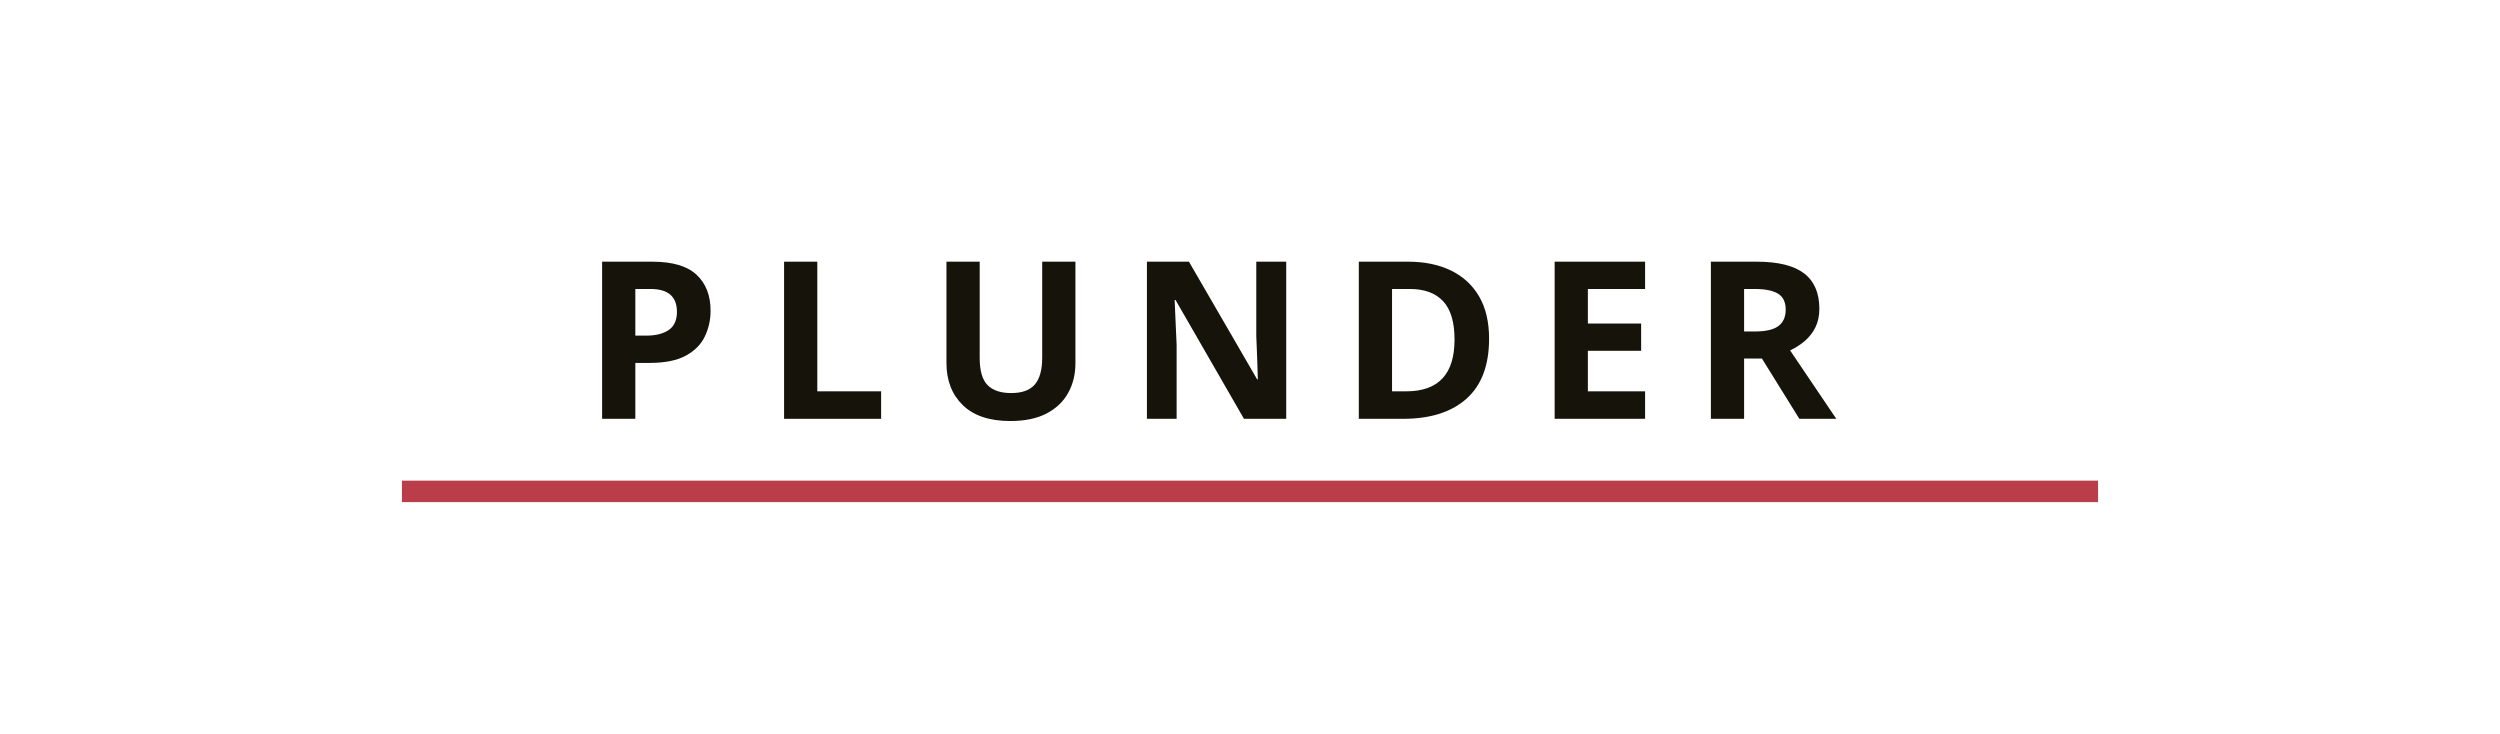
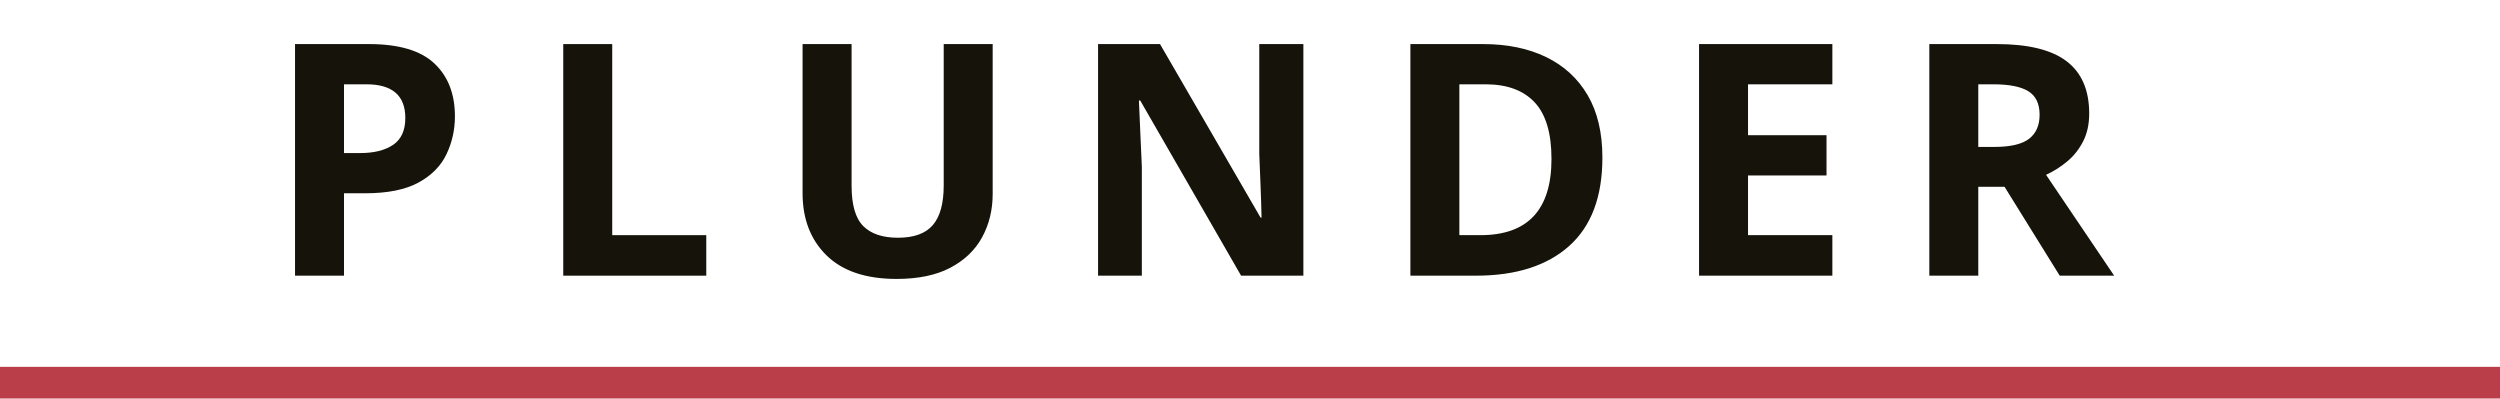
- <svg xmlns="http://www.w3.org/2000/svg" id="Layer_1" data-name="Layer 1" viewBox="0 0 1362.61 400">
+ <svg xmlns="http://www.w3.org/2000/svg" id="Layer_1" data-name="Layer 1" viewBox="0 0 924.45 147.35">
  <defs>
    <style>.cls-1{font-size:119.93px;fill:#16140a;font-family:NocturneSerif-Bold, Nocturne Serif;font-weight:700;letter-spacing:0.15em;}.cls-2{letter-spacing:0.12em;}.cls-3{fill:#ba3e4a;}</style>
  </defs>
-   <text class="cls-1" transform="translate(317.38 228.27)">P<tspan class="cls-2" x="99.18" y="0">L</tspan>
+   <text class="cls-1" transform="translate(98.3 101.94)">P<tspan class="cls-2" x="99.18" y="0">L</tspan>
    <tspan x="188.29" y="0">UNDER</tspan>
  </text>
-   <rect class="cls-3" x="219.08" y="261.97" width="924.45" height="11.71" />
+   <rect class="cls-3" y="135.65" width="924.45" height="11.71" />
</svg>
